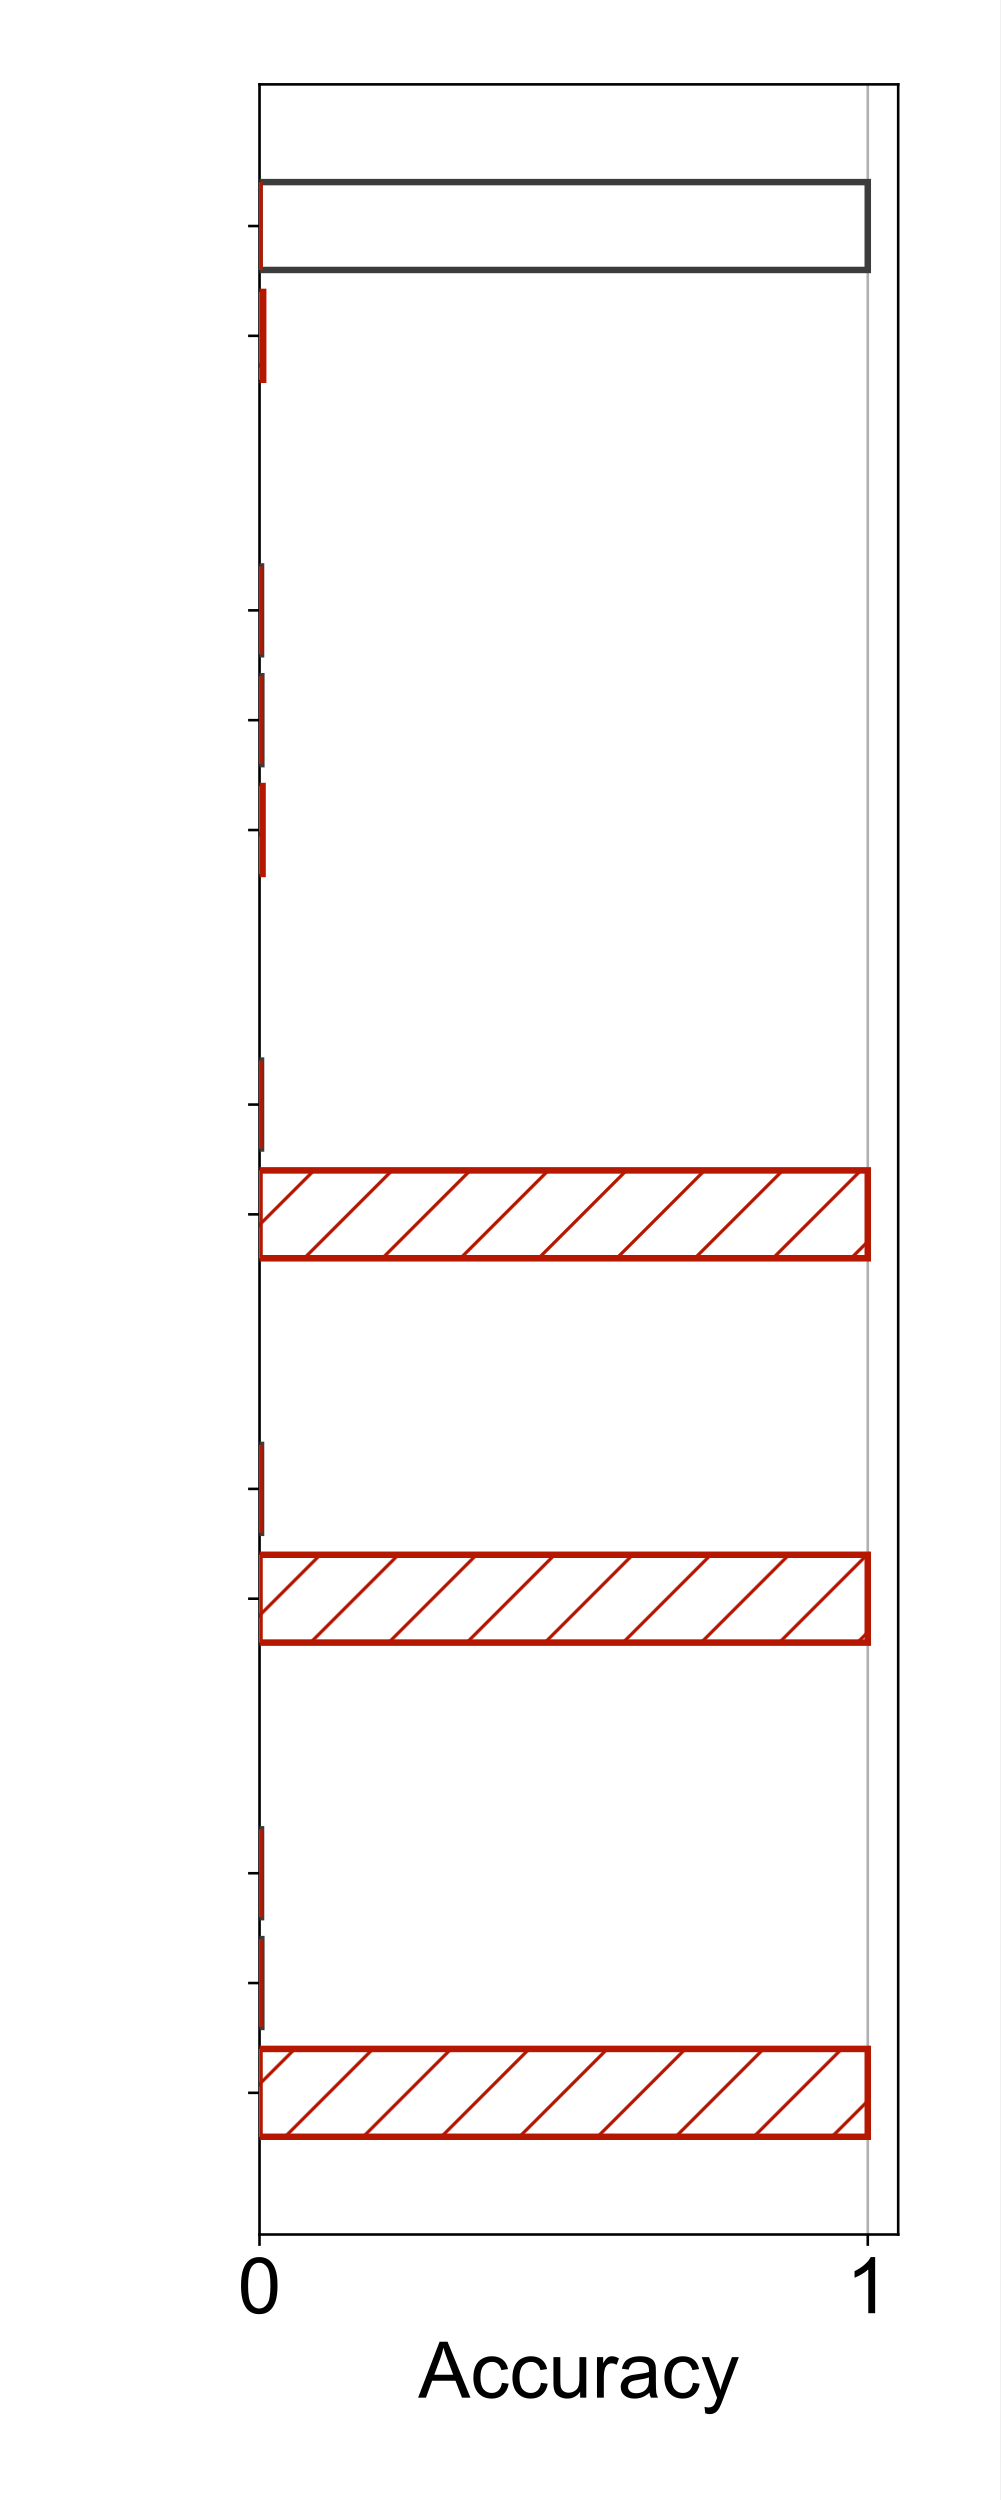
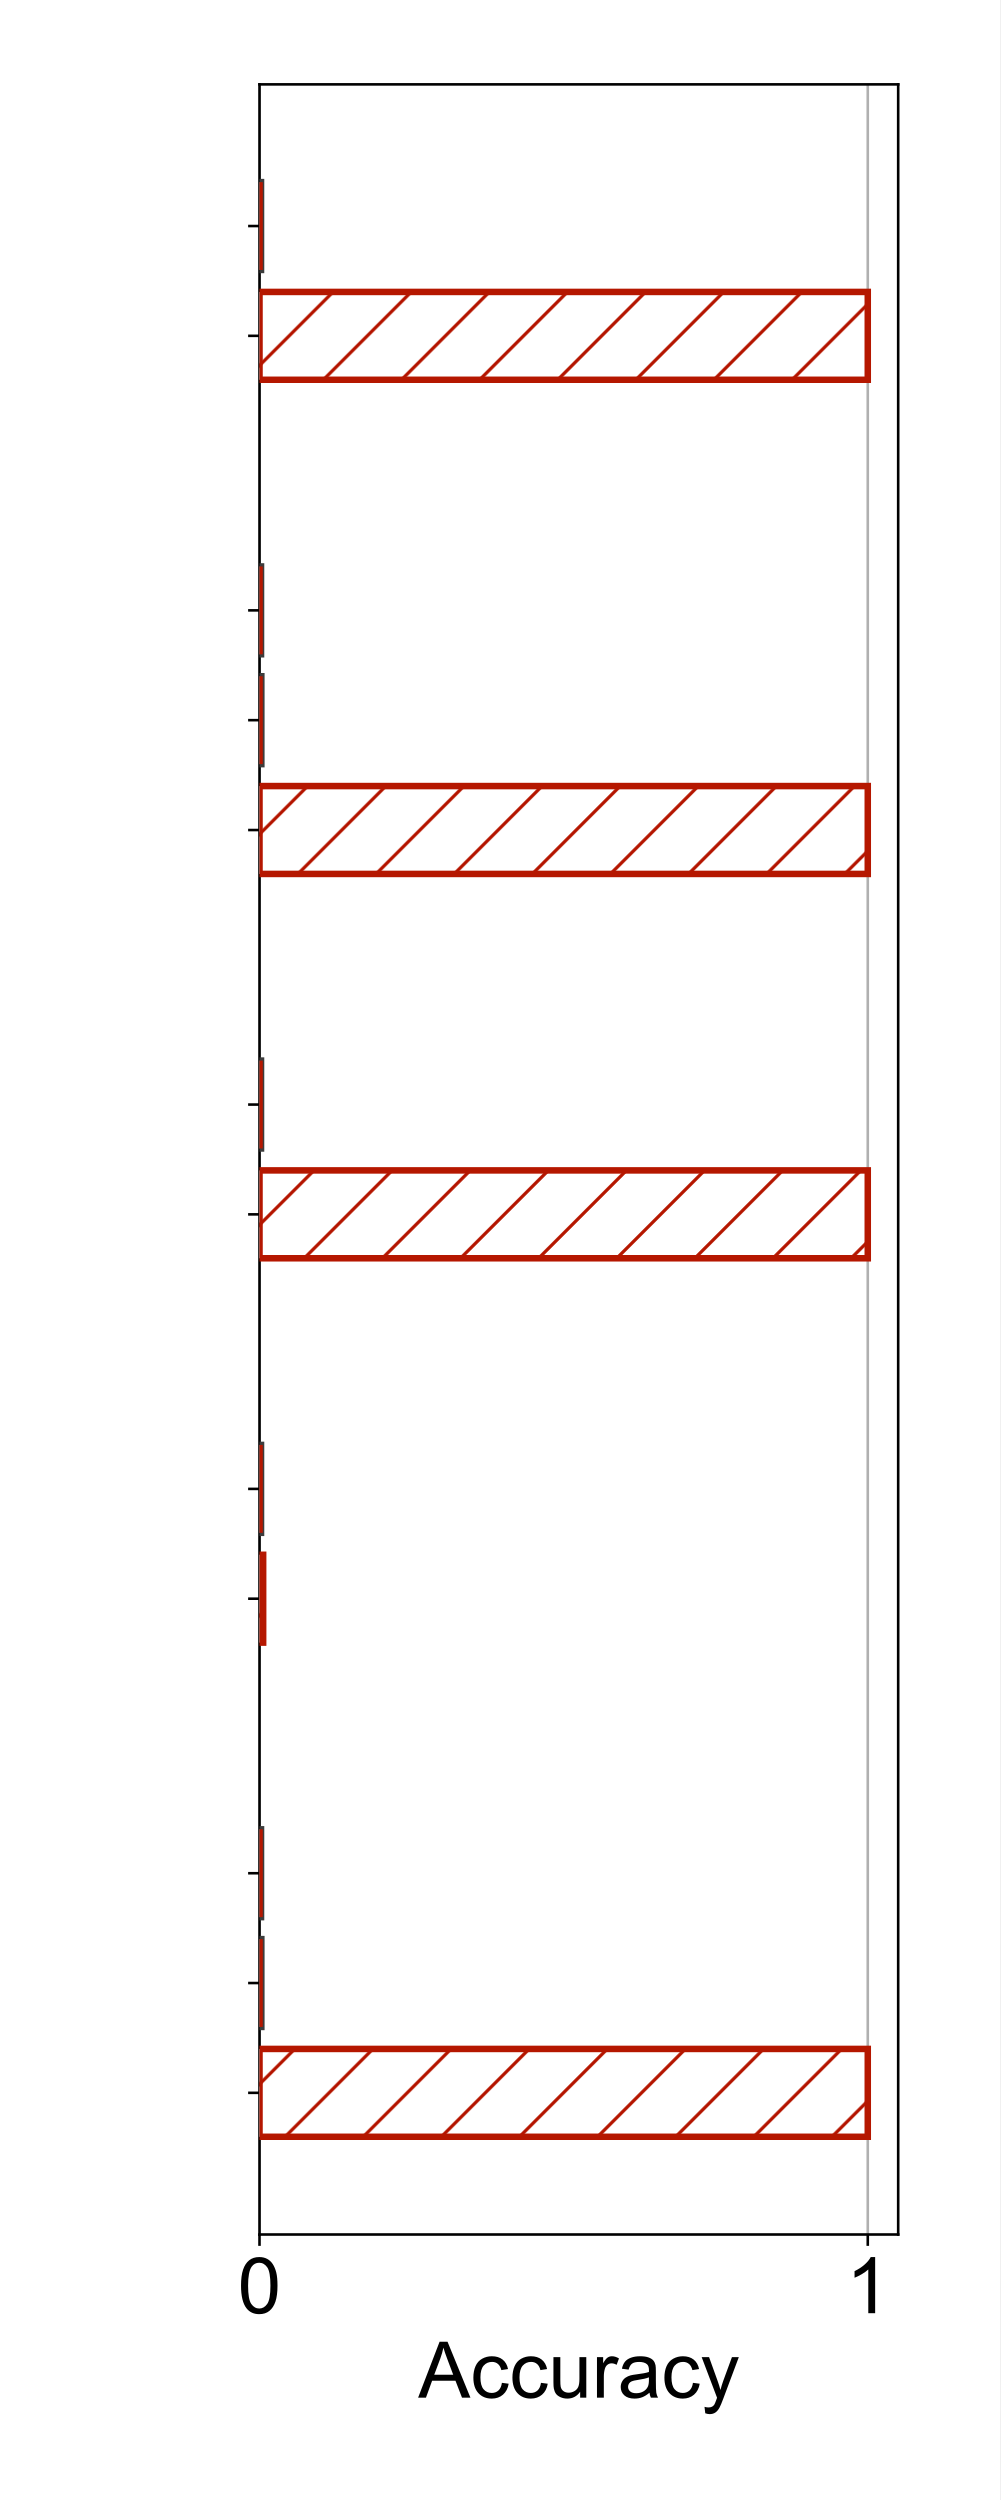
<svg xmlns="http://www.w3.org/2000/svg" xmlns:xlink="http://www.w3.org/1999/xlink" width="307.2pt" height="768pt" viewBox="0 0 307.2 768" version="1.1">
  <defs>
    <style type="text/css">*{stroke-linejoin: round; stroke-linecap: butt}</style>
  </defs>
  <g id="figure_1">
    <g id="patch_1">
      <path d="M 0 768  L 307.2 768  L 307.2 0  L 0 0  z " style="fill: #ffffff" />
    </g>
    <g id="axes_1">
      <g id="patch_2">
        <path d="M 79.72 686.44  L 275.922 686.44  L 275.922 25.92  L 79.72 25.92  z " style="fill: #ffffff" />
      </g>
      <g id="matplotlib.axis_1">
        <g id="xtick_1">
          <g id="line2d_1">
-             <path d="M 79.72 686.44  L 79.72 25.92  " clip-path="url(#p6e2d4601bb)" style="fill: none; stroke: #b0b0b0; stroke-width: 0.8; stroke-linecap: square" />
+             <path d="M 79.72 686.44  L 79.72 25.92  " clip-path="url(#p907ee0145d)" style="fill: none; stroke: #b0b0b0; stroke-width: 0.8; stroke-linecap: square" />
          </g>
          <g id="line2d_2">
            <defs>
-               <path id="mf0c1d4d95d" d="M 0 0  L 0 3.5  " style="stroke: #000000; stroke-width: 0.8" />
+               <path id="m179511bf41" d="M 0 0  L 0 3.5  " style="stroke: #000000; stroke-width: 0.8" />
            </defs>
            <g>
-               <use xlink:href="#mf0c1d4d95d" x="79.72" y="686.44" style="stroke: #000000; stroke-width: 0.8" />
+               <use xlink:href="#m179511bf41" x="79.72" y="686.44" style="stroke: #000000; stroke-width: 0.8" />
            </g>
          </g>
          <g id="text_1">
            <g transform="translate(73.04688 710.6187) scale(0.24 -0.24)">
              <defs>
                <path id="ArialMT-30" d="M 266 2259  Q 266 3072 433 3567  Q 600 4063 929 4331  Q 1259 4600 1759 4600  Q 2128 4600 2406 4451  Q 2684 4303 2865 4023  Q 3047 3744 3150 3342  Q 3253 2941 3253 2259  Q 3253 1453 3087 958  Q 2922 463 2592 192  Q 2263 -78 1759 -78  Q 1097 -78 719 397  Q 266 969 266 2259  z M 844 2259  Q 844 1131 1108 757  Q 1372 384 1759 384  Q 2147 384 2411 759  Q 2675 1134 2675 2259  Q 2675 3391 2411 3762  Q 2147 4134 1753 4134  Q 1366 4134 1134 3806  Q 844 3388 844 2259  z " transform="scale(0.015625)" />
              </defs>
              <use xlink:href="#ArialMT-30" />
            </g>
          </g>
        </g>
        <g id="xtick_2">
          <g id="line2d_3">
-             <path d="M 266.579 686.44  L 266.579 25.92  " clip-path="url(#p6e2d4601bb)" style="fill: none; stroke: #b0b0b0; stroke-width: 0.8; stroke-linecap: square" />
+             <path d="M 266.579 686.44  L 266.579 25.92  " clip-path="url(#p907ee0145d)" style="fill: none; stroke: #b0b0b0; stroke-width: 0.8; stroke-linecap: square" />
          </g>
          <g id="line2d_4">
            <g>
-               <use xlink:href="#mf0c1d4d95d" x="266.579" y="686.44" style="stroke: #000000; stroke-width: 0.8" />
+               <use xlink:href="#m179511bf41" x="266.579" y="686.44" style="stroke: #000000; stroke-width: 0.8" />
            </g>
          </g>
          <g id="text_2">
            <g transform="translate(259.9061 710.6187) scale(0.24 -0.24)">
              <defs>
                <path id="ArialMT-31" d="M 2384 0  L 1822 0  L 1822 3584  Q 1619 3391 1289 3197  Q 959 3003 697 2906  L 697 3450  Q 1169 3672 1522 3987  Q 1875 4303 2022 4600  L 2384 4600  L 2384 0  z " transform="scale(0.015625)" />
              </defs>
              <use xlink:href="#ArialMT-31" />
            </g>
          </g>
        </g>
        <g id="text_3">
          <g transform="translate(128.4748 736.5675) scale(0.24 -0.24)">
            <defs>
              <path id="ArialMT-41" d="M -9 0  L 1750 4581  L 2403 4581  L 4278 0  L 3588 0  L 3053 1388  L 1138 1388  L 634 0  L -9 0  z M 1313 1881  L 2866 1881  L 2388 3150  Q 2169 3728 2063 4100  Q 1975 3659 1816 3225  L 1313 1881  z " transform="scale(0.015625)" />
              <path id="ArialMT-63" d="M 2588 1216  L 3141 1144  Q 3050 572 2676 248  Q 2303 -75 1759 -75  Q 1078 -75 664 370  Q 250 816 250 1647  Q 250 2184 428 2587  Q 606 2991 970 3192  Q 1334 3394 1763 3394  Q 2303 3394 2647 3120  Q 2991 2847 3088 2344  L 2541 2259  Q 2463 2594 2264 2762  Q 2066 2931 1784 2931  Q 1359 2931 1093 2626  Q 828 2322 828 1663  Q 828 994 1084 691  Q 1341 388 1753 388  Q 2084 388 2306 591  Q 2528 794 2588 1216  z " transform="scale(0.015625)" />
              <path id="ArialMT-75" d="M 2597 0  L 2597 488  Q 2209 -75 1544 -75  Q 1250 -75 995 37  Q 741 150 617 320  Q 494 491 444 738  Q 409 903 409 1263  L 409 3319  L 972 3319  L 972 1478  Q 972 1038 1006 884  Q 1059 663 1231 536  Q 1403 409 1656 409  Q 1909 409 2131 539  Q 2353 669 2445 892  Q 2538 1116 2538 1541  L 2538 3319  L 3100 3319  L 3100 0  L 2597 0  z " transform="scale(0.015625)" />
              <path id="ArialMT-72" d="M 416 0  L 416 3319  L 922 3319  L 922 2816  Q 1116 3169 1280 3281  Q 1444 3394 1641 3394  Q 1925 3394 2219 3213  L 2025 2691  Q 1819 2813 1613 2813  Q 1428 2813 1281 2702  Q 1134 2591 1072 2394  Q 978 2094 978 1738  L 978 0  L 416 0  z " transform="scale(0.015625)" />
              <path id="ArialMT-61" d="M 2588 409  Q 2275 144 1986 34  Q 1697 -75 1366 -75  Q 819 -75 525 192  Q 231 459 231 875  Q 231 1119 342 1320  Q 453 1522 633 1644  Q 813 1766 1038 1828  Q 1203 1872 1538 1913  Q 2219 1994 2541 2106  Q 2544 2222 2544 2253  Q 2544 2597 2384 2738  Q 2169 2928 1744 2928  Q 1347 2928 1158 2789  Q 969 2650 878 2297  L 328 2372  Q 403 2725 575 2942  Q 747 3159 1072 3276  Q 1397 3394 1825 3394  Q 2250 3394 2515 3294  Q 2781 3194 2906 3042  Q 3031 2891 3081 2659  Q 3109 2516 3109 2141  L 3109 1391  Q 3109 606 3145 398  Q 3181 191 3288 0  L 2700 0  Q 2613 175 2588 409  z M 2541 1666  Q 2234 1541 1622 1453  Q 1275 1403 1131 1340  Q 988 1278 909 1158  Q 831 1038 831 891  Q 831 666 1001 516  Q 1172 366 1500 366  Q 1825 366 2078 508  Q 2331 650 2450 897  Q 2541 1088 2541 1459  L 2541 1666  z " transform="scale(0.015625)" />
              <path id="ArialMT-79" d="M 397 -1278  L 334 -750  Q 519 -800 656 -800  Q 844 -800 956 -737  Q 1069 -675 1141 -563  Q 1194 -478 1313 -144  Q 1328 -97 1363 -6  L 103 3319  L 709 3319  L 1400 1397  Q 1534 1031 1641 628  Q 1738 1016 1872 1384  L 2581 3319  L 3144 3319  L 1881 -56  Q 1678 -603 1566 -809  Q 1416 -1088 1222 -1217  Q 1028 -1347 759 -1347  Q 597 -1347 397 -1278  z " transform="scale(0.015625)" />
            </defs>
            <use xlink:href="#ArialMT-41" />
            <use xlink:href="#ArialMT-63" transform="translate(66.69922 0)" />
            <use xlink:href="#ArialMT-63" transform="translate(116.6992 0)" />
            <use xlink:href="#ArialMT-75" transform="translate(166.6992 0)" />
            <use xlink:href="#ArialMT-72" transform="translate(222.3145 0)" />
            <use xlink:href="#ArialMT-61" transform="translate(255.6152 0)" />
            <use xlink:href="#ArialMT-63" transform="translate(311.2305 0)" />
            <use xlink:href="#ArialMT-79" transform="translate(361.2305 0)" />
          </g>
        </g>
      </g>
      <g id="matplotlib.axis_2">
        <g id="ytick_1">
          <g id="line2d_5">
            <defs>
-               <path id="m645e7625ab" d="M 0 0  L -3.5 0  " style="stroke: #000000; stroke-width: 0.8" />
+               <path id="md52bef0289" d="M 0 0  L -3.5 0  " style="stroke: #000000; stroke-width: 0.8" />
            </defs>
            <g>
-               <use xlink:href="#m645e7625ab" x="79.72" y="642.923" style="stroke: #000000; stroke-width: 0.8" />
+               <use xlink:href="#md52bef0289" x="79.72" y="642.923" style="stroke: #000000; stroke-width: 0.8" />
            </g>
          </g>
        </g>
        <g id="ytick_2">
          <g id="line2d_6">
            <g>
-               <use xlink:href="#m645e7625ab" x="79.72" y="609.188" style="stroke: #000000; stroke-width: 0.8" />
+               <use xlink:href="#md52bef0289" x="79.72" y="609.188" style="stroke: #000000; stroke-width: 0.8" />
            </g>
          </g>
        </g>
        <g id="ytick_3">
          <g id="line2d_7">
            <g>
-               <use xlink:href="#m645e7625ab" x="79.72" y="575.454" style="stroke: #000000; stroke-width: 0.8" />
+               <use xlink:href="#md52bef0289" x="79.72" y="575.454" style="stroke: #000000; stroke-width: 0.8" />
            </g>
          </g>
        </g>
        <g id="ytick_4">
          <g id="line2d_8">
            <g>
-               <use xlink:href="#m645e7625ab" x="79.72" y="491.118" style="stroke: #000000; stroke-width: 0.8" />
+               <use xlink:href="#md52bef0289" x="79.72" y="491.118" style="stroke: #000000; stroke-width: 0.8" />
            </g>
          </g>
        </g>
        <g id="ytick_5">
          <g id="line2d_9">
            <g>
-               <use xlink:href="#m645e7625ab" x="79.72" y="457.383" style="stroke: #000000; stroke-width: 0.8" />
+               <use xlink:href="#md52bef0289" x="79.72" y="457.383" style="stroke: #000000; stroke-width: 0.8" />
            </g>
          </g>
        </g>
        <g id="ytick_6">
          <g id="line2d_10">
            <g>
-               <use xlink:href="#m645e7625ab" x="79.72" y="373.047" style="stroke: #000000; stroke-width: 0.8" />
+               <use xlink:href="#md52bef0289" x="79.72" y="373.047" style="stroke: #000000; stroke-width: 0.8" />
            </g>
          </g>
        </g>
        <g id="ytick_7">
          <g id="line2d_11">
            <g>
-               <use xlink:href="#m645e7625ab" x="79.72" y="339.313" style="stroke: #000000; stroke-width: 0.8" />
+               <use xlink:href="#md52bef0289" x="79.72" y="339.313" style="stroke: #000000; stroke-width: 0.8" />
            </g>
          </g>
        </g>
        <g id="ytick_8">
          <g id="line2d_12">
            <g>
-               <use xlink:href="#m645e7625ab" x="79.72" y="254.977" style="stroke: #000000; stroke-width: 0.8" />
+               <use xlink:href="#md52bef0289" x="79.72" y="254.977" style="stroke: #000000; stroke-width: 0.8" />
            </g>
          </g>
        </g>
        <g id="ytick_9">
          <g id="line2d_13">
            <g>
-               <use xlink:href="#m645e7625ab" x="79.72" y="221.242" style="stroke: #000000; stroke-width: 0.8" />
+               <use xlink:href="#md52bef0289" x="79.72" y="221.242" style="stroke: #000000; stroke-width: 0.8" />
            </g>
          </g>
        </g>
        <g id="ytick_10">
          <g id="line2d_14">
            <g>
-               <use xlink:href="#m645e7625ab" x="79.72" y="187.508" style="stroke: #000000; stroke-width: 0.8" />
+               <use xlink:href="#md52bef0289" x="79.72" y="187.508" style="stroke: #000000; stroke-width: 0.8" />
            </g>
          </g>
        </g>
        <g id="ytick_11">
          <g id="line2d_15">
            <g>
-               <use xlink:href="#m645e7625ab" x="79.72" y="103.172" style="stroke: #000000; stroke-width: 0.8" />
+               <use xlink:href="#md52bef0289" x="79.72" y="103.172" style="stroke: #000000; stroke-width: 0.8" />
            </g>
          </g>
        </g>
        <g id="ytick_12">
          <g id="line2d_16">
            <g>
-               <use xlink:href="#m645e7625ab" x="79.72" y="69.437" style="stroke: #000000; stroke-width: 0.8" />
+               <use xlink:href="#md52bef0289" x="79.72" y="69.437" style="stroke: #000000; stroke-width: 0.8" />
            </g>
          </g>
        </g>
      </g>
      <g id="patch_3">
        <path d="M 79.72 686.44  L 79.72 25.92  " style="fill: none; stroke: #000000; stroke-width: 0.8; stroke-linejoin: miter; stroke-linecap: square" />
      </g>
      <g id="patch_4">
        <path d="M 275.922 686.44  L 275.922 25.92  " style="fill: none; stroke: #000000; stroke-width: 0.8; stroke-linejoin: miter; stroke-linecap: square" />
      </g>
      <g id="patch_5">
        <path d="M 79.72 686.44  L 275.922 686.44  " style="fill: none; stroke: #000000; stroke-width: 0.8; stroke-linejoin: miter; stroke-linecap: square" />
      </g>
      <g id="patch_6">
        <path d="M 79.72 25.92  L 275.922 25.92  " style="fill: none; stroke: #000000; stroke-width: 0.8; stroke-linejoin: miter; stroke-linecap: square" />
      </g>
      <g id="patch_7">
-         <path d="M 79.72 656.416  L 79.72 656.416  L 79.72 629.429  L 79.72 629.429  z " clip-path="url(#p6e2d4601bb)" style="fill: #ffffff; stroke: #3c3c3c; stroke-width: 2; stroke-linejoin: miter" />
+         <path d="M 79.72 656.416  L 79.72 656.416  L 79.72 629.429  L 79.72 629.429  z " clip-path="url(#p907ee0145d)" style="fill: #ffffff; stroke: #3c3c3c; stroke-width: 2; stroke-linejoin: miter" />
      </g>
      <g id="patch_8">
-         <path d="M 79.72 622.682  L 80.281 622.682  L 80.281 595.694  L 79.72 595.694  z " clip-path="url(#p6e2d4601bb)" style="fill: #ffffff; stroke: #3c3c3c; stroke-width: 2; stroke-linejoin: miter" />
+         <path d="M 79.72 622.682  L 80.281 622.682  L 80.281 595.694  L 79.72 595.694  z " clip-path="url(#p907ee0145d)" style="fill: #ffffff; stroke: #3c3c3c; stroke-width: 2; stroke-linejoin: miter" />
      </g>
      <g id="patch_9">
-         <path d="M 79.72 588.948  L 80.187 588.948  L 80.187 561.96  L 79.72 561.96  z " clip-path="url(#p6e2d4601bb)" style="fill: #ffffff; stroke: #3c3c3c; stroke-width: 2; stroke-linejoin: miter" />
+         <path d="M 79.72 588.948  L 80.187 588.948  L 80.187 561.96  L 79.72 561.96  z " clip-path="url(#p907ee0145d)" style="fill: #ffffff; stroke: #3c3c3c; stroke-width: 2; stroke-linejoin: miter" />
      </g>
      <g id="patch_10">
-         <path d="M 79.72 504.611  L 79.72 504.611  L 79.72 477.624  L 79.72 477.624  z " clip-path="url(#p6e2d4601bb)" style="fill: #ffffff; stroke: #3c3c3c; stroke-width: 2; stroke-linejoin: miter" />
+         <path d="M 79.72 504.611  L 79.72 504.611  L 79.72 477.624  L 79.72 477.624  z " clip-path="url(#p907ee0145d)" style="fill: #ffffff; stroke: #3c3c3c; stroke-width: 2; stroke-linejoin: miter" />
      </g>
      <g id="patch_11">
-         <path d="M 79.72 470.877  L 80.187 470.877  L 80.187 443.889  L 79.72 443.889  z " clip-path="url(#p6e2d4601bb)" style="fill: #ffffff; stroke: #3c3c3c; stroke-width: 2; stroke-linejoin: miter" />
+         <path d="M 79.72 470.877  L 80.187 470.877  L 80.187 443.889  L 79.72 443.889  z " clip-path="url(#p907ee0145d)" style="fill: #ffffff; stroke: #3c3c3c; stroke-width: 2; stroke-linejoin: miter" />
      </g>
      <g id="patch_12">
-         <path d="M 79.72 386.541  L 79.72 386.541  L 79.72 359.553  L 79.72 359.553  z " clip-path="url(#p6e2d4601bb)" style="fill: #ffffff; stroke: #3c3c3c; stroke-width: 2; stroke-linejoin: miter" />
+         <path d="M 79.72 386.541  L 79.72 386.541  L 79.72 359.553  L 79.72 359.553  z " clip-path="url(#p907ee0145d)" style="fill: #ffffff; stroke: #3c3c3c; stroke-width: 2; stroke-linejoin: miter" />
      </g>
      <g id="patch_13">
-         <path d="M 79.72 352.807  L 80.187 352.807  L 80.187 325.819  L 79.72 325.819  z " clip-path="url(#p6e2d4601bb)" style="fill: #ffffff; stroke: #3c3c3c; stroke-width: 2; stroke-linejoin: miter" />
+         <path d="M 79.72 352.807  L 80.187 352.807  L 80.187 325.819  L 79.72 325.819  z " clip-path="url(#p907ee0145d)" style="fill: #ffffff; stroke: #3c3c3c; stroke-width: 2; stroke-linejoin: miter" />
      </g>
      <g id="patch_14">
-         <path d="M 79.72 268.471  L 79.72 268.471  L 79.72 241.483  L 79.72 241.483  z " clip-path="url(#p6e2d4601bb)" style="fill: #ffffff; stroke: #3c3c3c; stroke-width: 2; stroke-linejoin: miter" />
+         <path d="M 79.72 268.471  L 79.72 268.471  L 79.72 241.483  L 79.72 241.483  z " clip-path="url(#p907ee0145d)" style="fill: #ffffff; stroke: #3c3c3c; stroke-width: 2; stroke-linejoin: miter" />
      </g>
      <g id="patch_15">
-         <path d="M 79.72 234.736  L 80.281 234.736  L 80.281 207.749  L 79.72 207.749  z " clip-path="url(#p6e2d4601bb)" style="fill: #ffffff; stroke: #3c3c3c; stroke-width: 2; stroke-linejoin: miter" />
+         <path d="M 79.72 234.736  L 80.281 234.736  L 80.281 207.749  L 79.72 207.749  z " clip-path="url(#p907ee0145d)" style="fill: #ffffff; stroke: #3c3c3c; stroke-width: 2; stroke-linejoin: miter" />
      </g>
      <g id="patch_16">
-         <path d="M 79.72 201.002  L 80.187 201.002  L 80.187 174.014  L 79.72 174.014  z " clip-path="url(#p6e2d4601bb)" style="fill: #ffffff; stroke: #3c3c3c; stroke-width: 2; stroke-linejoin: miter" />
+         <path d="M 79.72 201.002  L 80.187 201.002  L 80.187 174.014  L 79.72 174.014  z " clip-path="url(#p907ee0145d)" style="fill: #ffffff; stroke: #3c3c3c; stroke-width: 2; stroke-linejoin: miter" />
      </g>
      <g id="patch_17">
-         <path d="M 79.72 116.666  L 79.72 116.666  L 79.72 89.678  L 79.72 89.678  z " clip-path="url(#p6e2d4601bb)" style="fill: #ffffff; stroke: #3c3c3c; stroke-width: 2; stroke-linejoin: miter" />
+         <path d="M 79.72 116.666  L 79.72 116.666  L 79.72 89.678  L 79.72 89.678  z " clip-path="url(#p907ee0145d)" style="fill: #ffffff; stroke: #3c3c3c; stroke-width: 2; stroke-linejoin: miter" />
      </g>
      <g id="patch_18">
-         <path d="M 79.72 82.931  L 266.579 82.931  L 266.579 55.944  L 79.72 55.944  z " clip-path="url(#p6e2d4601bb)" style="fill: #ffffff; stroke: #3c3c3c; stroke-width: 2; stroke-linejoin: miter" />
+         <path d="M 79.72 82.931  L 80.187 82.931  L 80.187 55.944  L 79.72 55.944  z " clip-path="url(#p907ee0145d)" style="fill: #ffffff; stroke: #3c3c3c; stroke-width: 2; stroke-linejoin: miter" />
      </g>
      <g id="patch_19">
-         <path d="M 79.72 656.416  L 266.579 656.416  L 266.579 629.429  L 79.72 629.429  z " clip-path="url(#p6e2d4601bb)" style="fill: url(#h1d07b801d9); stroke: #b51700; stroke-width: 2; stroke-linejoin: miter" />
+         <path d="M 79.72 656.416  L 266.579 656.416  L 266.579 629.429  L 79.72 629.429  z " clip-path="url(#p907ee0145d)" style="fill: url(#h6f31d2f4f2); stroke: #b51700; stroke-width: 2; stroke-linejoin: miter" />
      </g>
      <g id="patch_20">
-         <path d="M 79.72 622.682  L 79.72 622.682  L 79.72 595.694  L 79.72 595.694  z " clip-path="url(#p6e2d4601bb)" style="fill: url(#h1d07b801d9); stroke: #b51700; stroke-width: 2; stroke-linejoin: miter" />
+         <path d="M 79.72 622.682  L 79.72 622.682  L 79.72 595.694  L 79.72 595.694  z " clip-path="url(#p907ee0145d)" style="fill: url(#h6f31d2f4f2); stroke: #b51700; stroke-width: 2; stroke-linejoin: miter" />
      </g>
      <g id="patch_21">
-         <path d="M 79.72 588.948  L 79.72 588.948  L 79.72 561.96  L 79.72 561.96  z " clip-path="url(#p6e2d4601bb)" style="fill: url(#h1d07b801d9); stroke: #b51700; stroke-width: 2; stroke-linejoin: miter" />
+         <path d="M 79.72 588.948  L 79.72 588.948  L 79.72 561.96  L 79.72 561.96  z " clip-path="url(#p907ee0145d)" style="fill: url(#h6f31d2f4f2); stroke: #b51700; stroke-width: 2; stroke-linejoin: miter" />
      </g>
      <g id="patch_22">
-         <path d="M 79.72 504.611  L 266.579 504.611  L 266.579 477.624  L 79.72 477.624  z " clip-path="url(#p6e2d4601bb)" style="fill: url(#h1d07b801d9); stroke: #b51700; stroke-width: 2; stroke-linejoin: miter" />
+         <path d="M 79.72 504.611  L 80.841 504.611  L 80.841 477.624  L 79.72 477.624  z " clip-path="url(#p907ee0145d)" style="fill: url(#h6f31d2f4f2); stroke: #b51700; stroke-width: 2; stroke-linejoin: miter" />
      </g>
      <g id="patch_23">
-         <path d="M 79.72 470.877  L 79.72 470.877  L 79.72 443.889  L 79.72 443.889  z " clip-path="url(#p6e2d4601bb)" style="fill: url(#h1d07b801d9); stroke: #b51700; stroke-width: 2; stroke-linejoin: miter" />
+         <path d="M 79.72 470.877  L 79.72 470.877  L 79.72 443.889  L 79.72 443.889  z " clip-path="url(#p907ee0145d)" style="fill: url(#h6f31d2f4f2); stroke: #b51700; stroke-width: 2; stroke-linejoin: miter" />
      </g>
      <g id="patch_24">
-         <path d="M 79.72 386.541  L 266.579 386.541  L 266.579 359.553  L 79.72 359.553  z " clip-path="url(#p6e2d4601bb)" style="fill: url(#h1d07b801d9); stroke: #b51700; stroke-width: 2; stroke-linejoin: miter" />
+         <path d="M 79.72 386.541  L 266.579 386.541  L 266.579 359.553  L 79.72 359.553  z " clip-path="url(#p907ee0145d)" style="fill: url(#h6f31d2f4f2); stroke: #b51700; stroke-width: 2; stroke-linejoin: miter" />
      </g>
      <g id="patch_25">
-         <path d="M 79.72 352.807  L 79.72 352.807  L 79.72 325.819  L 79.72 325.819  z " clip-path="url(#p6e2d4601bb)" style="fill: url(#h1d07b801d9); stroke: #b51700; stroke-width: 2; stroke-linejoin: miter" />
+         <path d="M 79.72 352.807  L 79.72 352.807  L 79.72 325.819  L 79.72 325.819  z " clip-path="url(#p907ee0145d)" style="fill: url(#h6f31d2f4f2); stroke: #b51700; stroke-width: 2; stroke-linejoin: miter" />
      </g>
      <g id="patch_26">
-         <path d="M 79.72 268.471  L 80.654 268.471  L 80.654 241.483  L 79.72 241.483  z " clip-path="url(#p6e2d4601bb)" style="fill: url(#h1d07b801d9); stroke: #b51700; stroke-width: 2; stroke-linejoin: miter" />
+         <path d="M 79.72 268.471  L 266.579 268.471  L 266.579 241.483  L 79.72 241.483  z " clip-path="url(#p907ee0145d)" style="fill: url(#h6f31d2f4f2); stroke: #b51700; stroke-width: 2; stroke-linejoin: miter" />
      </g>
      <g id="patch_27">
-         <path d="M 79.72 234.736  L 79.72 234.736  L 79.72 207.749  L 79.72 207.749  z " clip-path="url(#p6e2d4601bb)" style="fill: url(#h1d07b801d9); stroke: #b51700; stroke-width: 2; stroke-linejoin: miter" />
+         <path d="M 79.72 234.736  L 79.72 234.736  L 79.72 207.749  L 79.72 207.749  z " clip-path="url(#p907ee0145d)" style="fill: url(#h6f31d2f4f2); stroke: #b51700; stroke-width: 2; stroke-linejoin: miter" />
      </g>
      <g id="patch_28">
-         <path d="M 79.72 201.002  L 79.72 201.002  L 79.72 174.014  L 79.72 174.014  z " clip-path="url(#p6e2d4601bb)" style="fill: url(#h1d07b801d9); stroke: #b51700; stroke-width: 2; stroke-linejoin: miter" />
+         <path d="M 79.72 201.002  L 79.72 201.002  L 79.72 174.014  L 79.72 174.014  z " clip-path="url(#p907ee0145d)" style="fill: url(#h6f31d2f4f2); stroke: #b51700; stroke-width: 2; stroke-linejoin: miter" />
      </g>
      <g id="patch_29">
-         <path d="M 79.72 116.666  L 80.841 116.666  L 80.841 89.678  L 79.72 89.678  z " clip-path="url(#p6e2d4601bb)" style="fill: url(#h1d07b801d9); stroke: #b51700; stroke-width: 2; stroke-linejoin: miter" />
+         <path d="M 79.72 116.666  L 266.579 116.666  L 266.579 89.678  L 79.72 89.678  z " clip-path="url(#p907ee0145d)" style="fill: url(#h6f31d2f4f2); stroke: #b51700; stroke-width: 2; stroke-linejoin: miter" />
      </g>
      <g id="patch_30">
-         <path d="M 79.72 82.931  L 79.72 82.931  L 79.72 55.944  L 79.72 55.944  z " clip-path="url(#p6e2d4601bb)" style="fill: url(#h1d07b801d9); stroke: #b51700; stroke-width: 2; stroke-linejoin: miter" />
+         <path d="M 79.72 82.931  L 79.72 82.931  L 79.72 55.944  L 79.72 55.944  z " clip-path="url(#p907ee0145d)" style="fill: url(#h6f31d2f4f2); stroke: #b51700; stroke-width: 2; stroke-linejoin: miter" />
      </g>
    </g>
  </g>
  <defs>
-     <clipPath id="p6e2d4601bb">
+     <clipPath id="p907ee0145d">
      <rect x="79.72" y="25.92" width="196.202" height="660.52" />
    </clipPath>
  </defs>
  <defs>
-     <pattern id="h1d07b801d9" patternUnits="userSpaceOnUse" x="0" y="0" width="72" height="72">
+     <pattern id="h6f31d2f4f2" patternUnits="userSpaceOnUse" x="0" y="0" width="72" height="72">
      <rect x="0" y="0" width="73" height="73" fill="#ffffff" />
      <path d="M -36 36  L 36 -36  M -24 48  L 48 -24  M -12 60  L 60 -12  M 0 72  L 72 0  M 12 84  L 84 12  M 24 96  L 96 24  M 36 108  L 108 36  " style="fill: #b51700; stroke: #b51700; stroke-width: 1.0; stroke-linecap: butt; stroke-linejoin: miter" />
    </pattern>
  </defs>
</svg>
